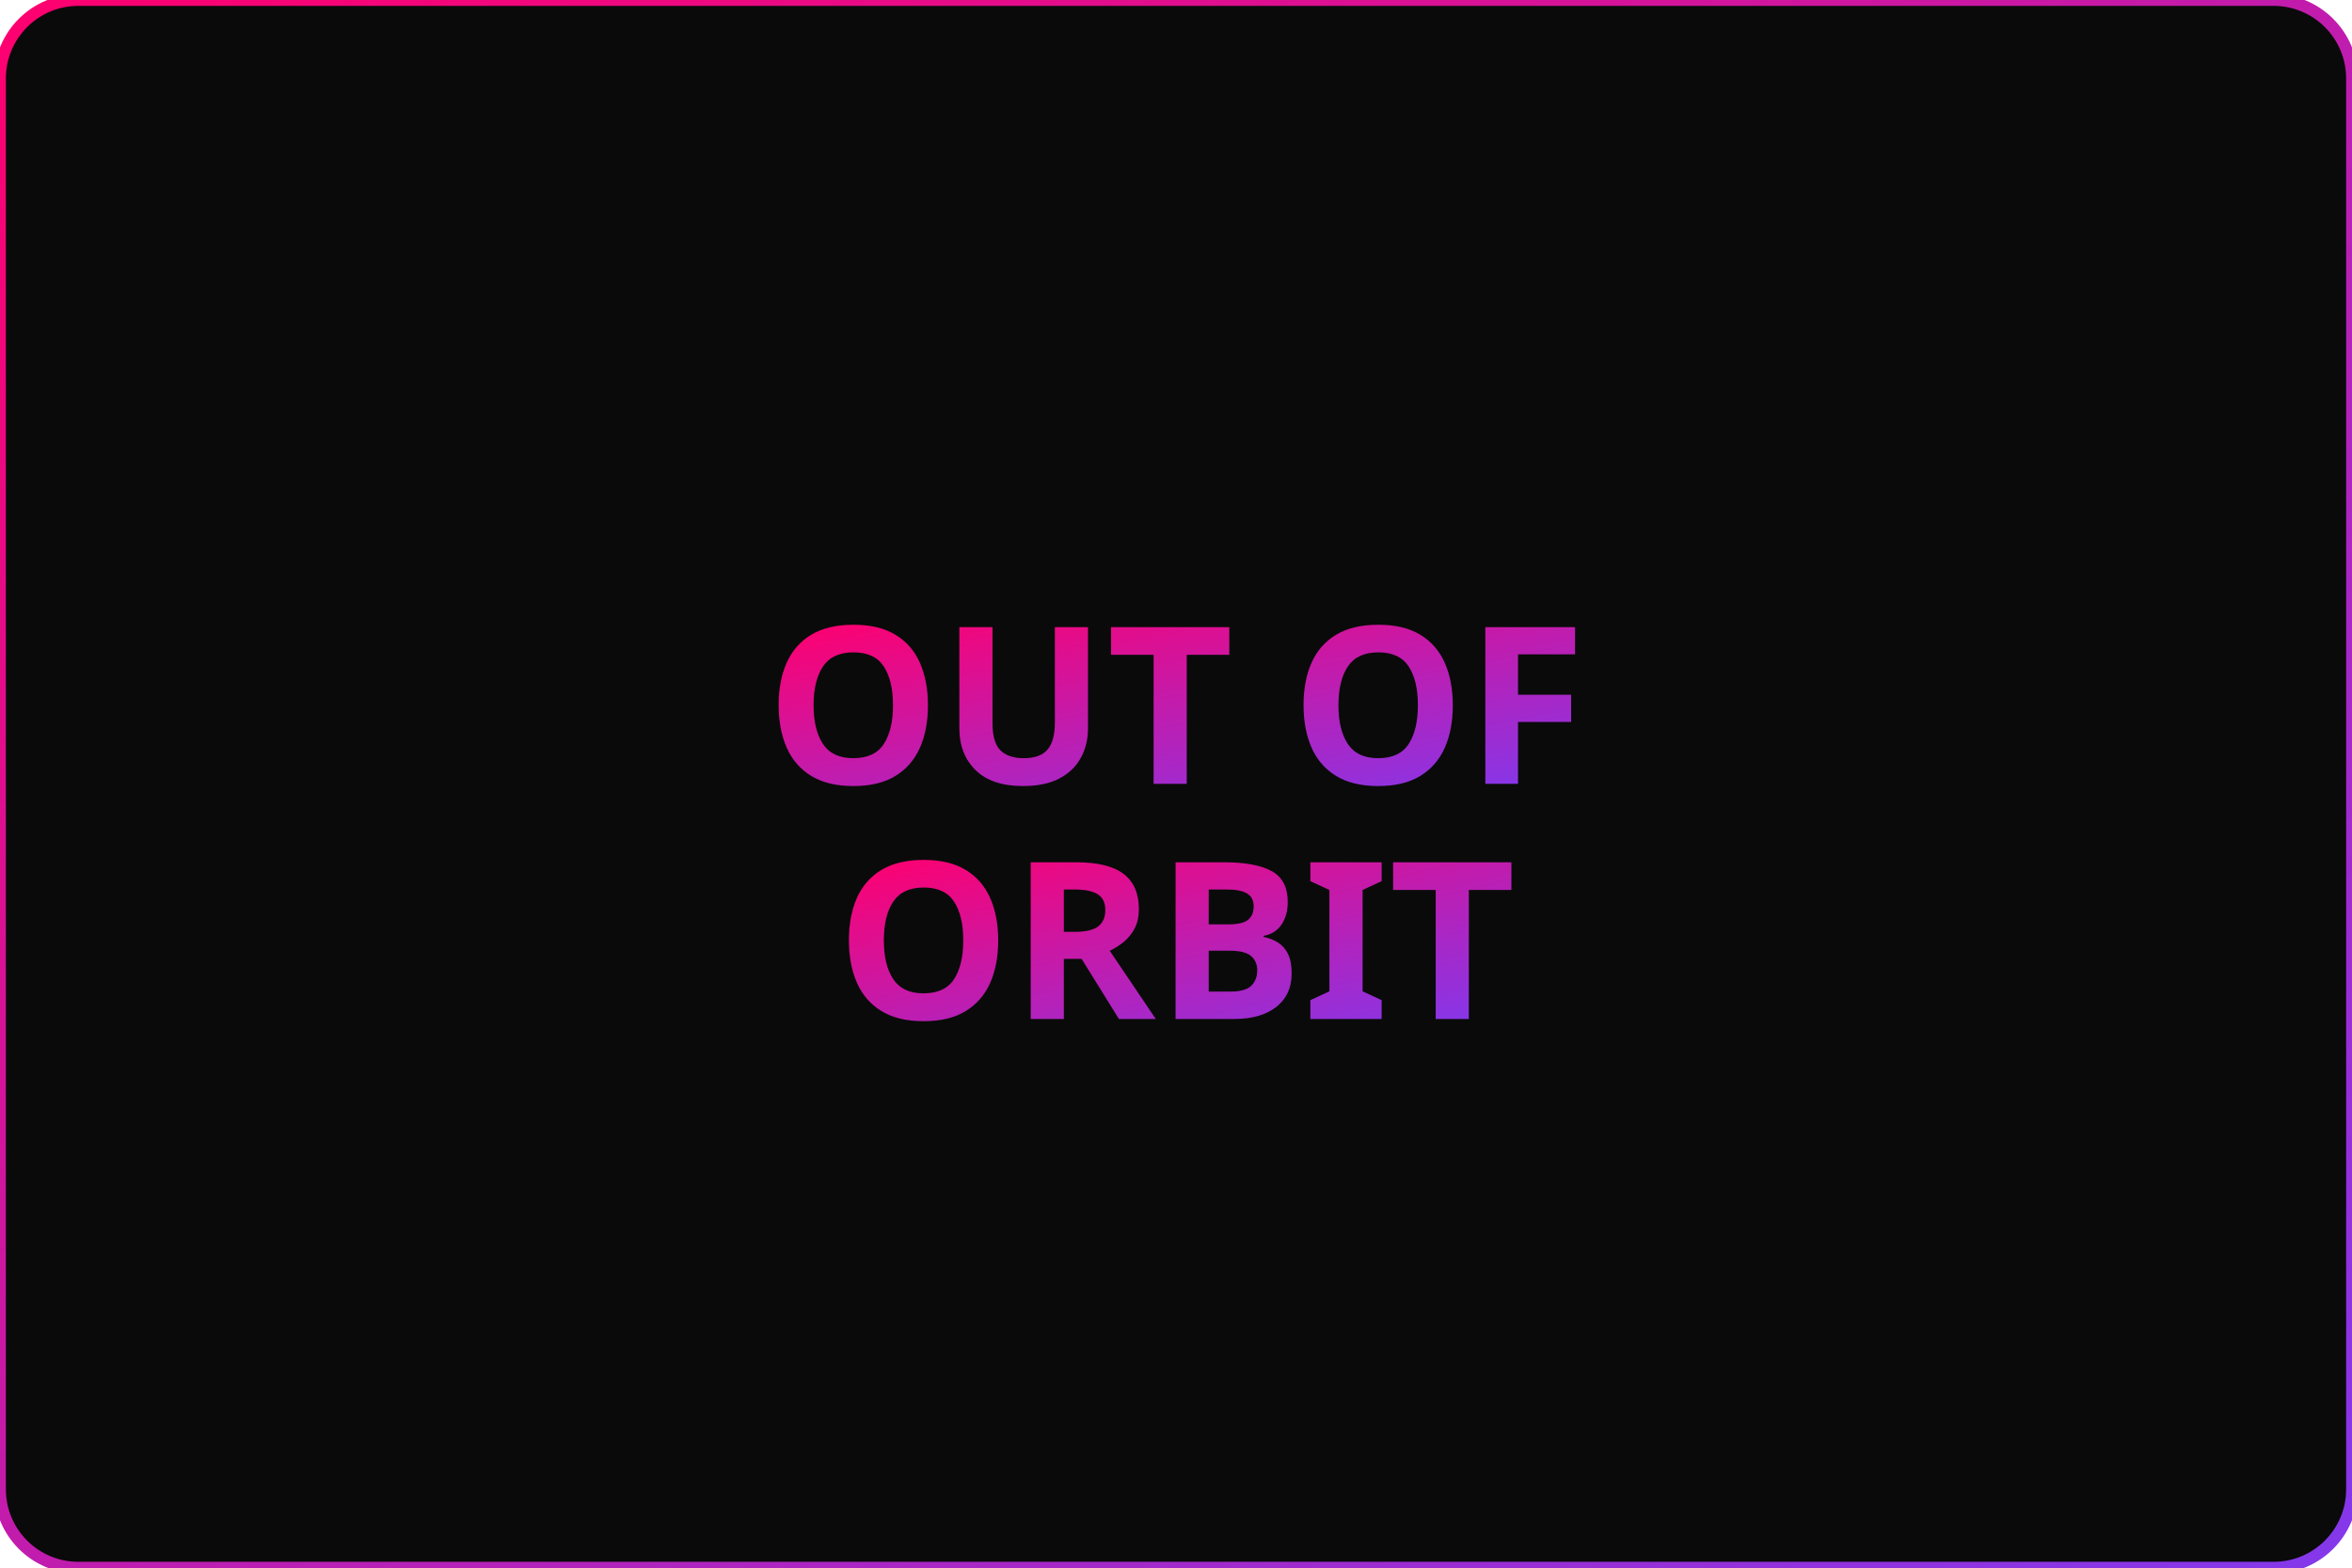
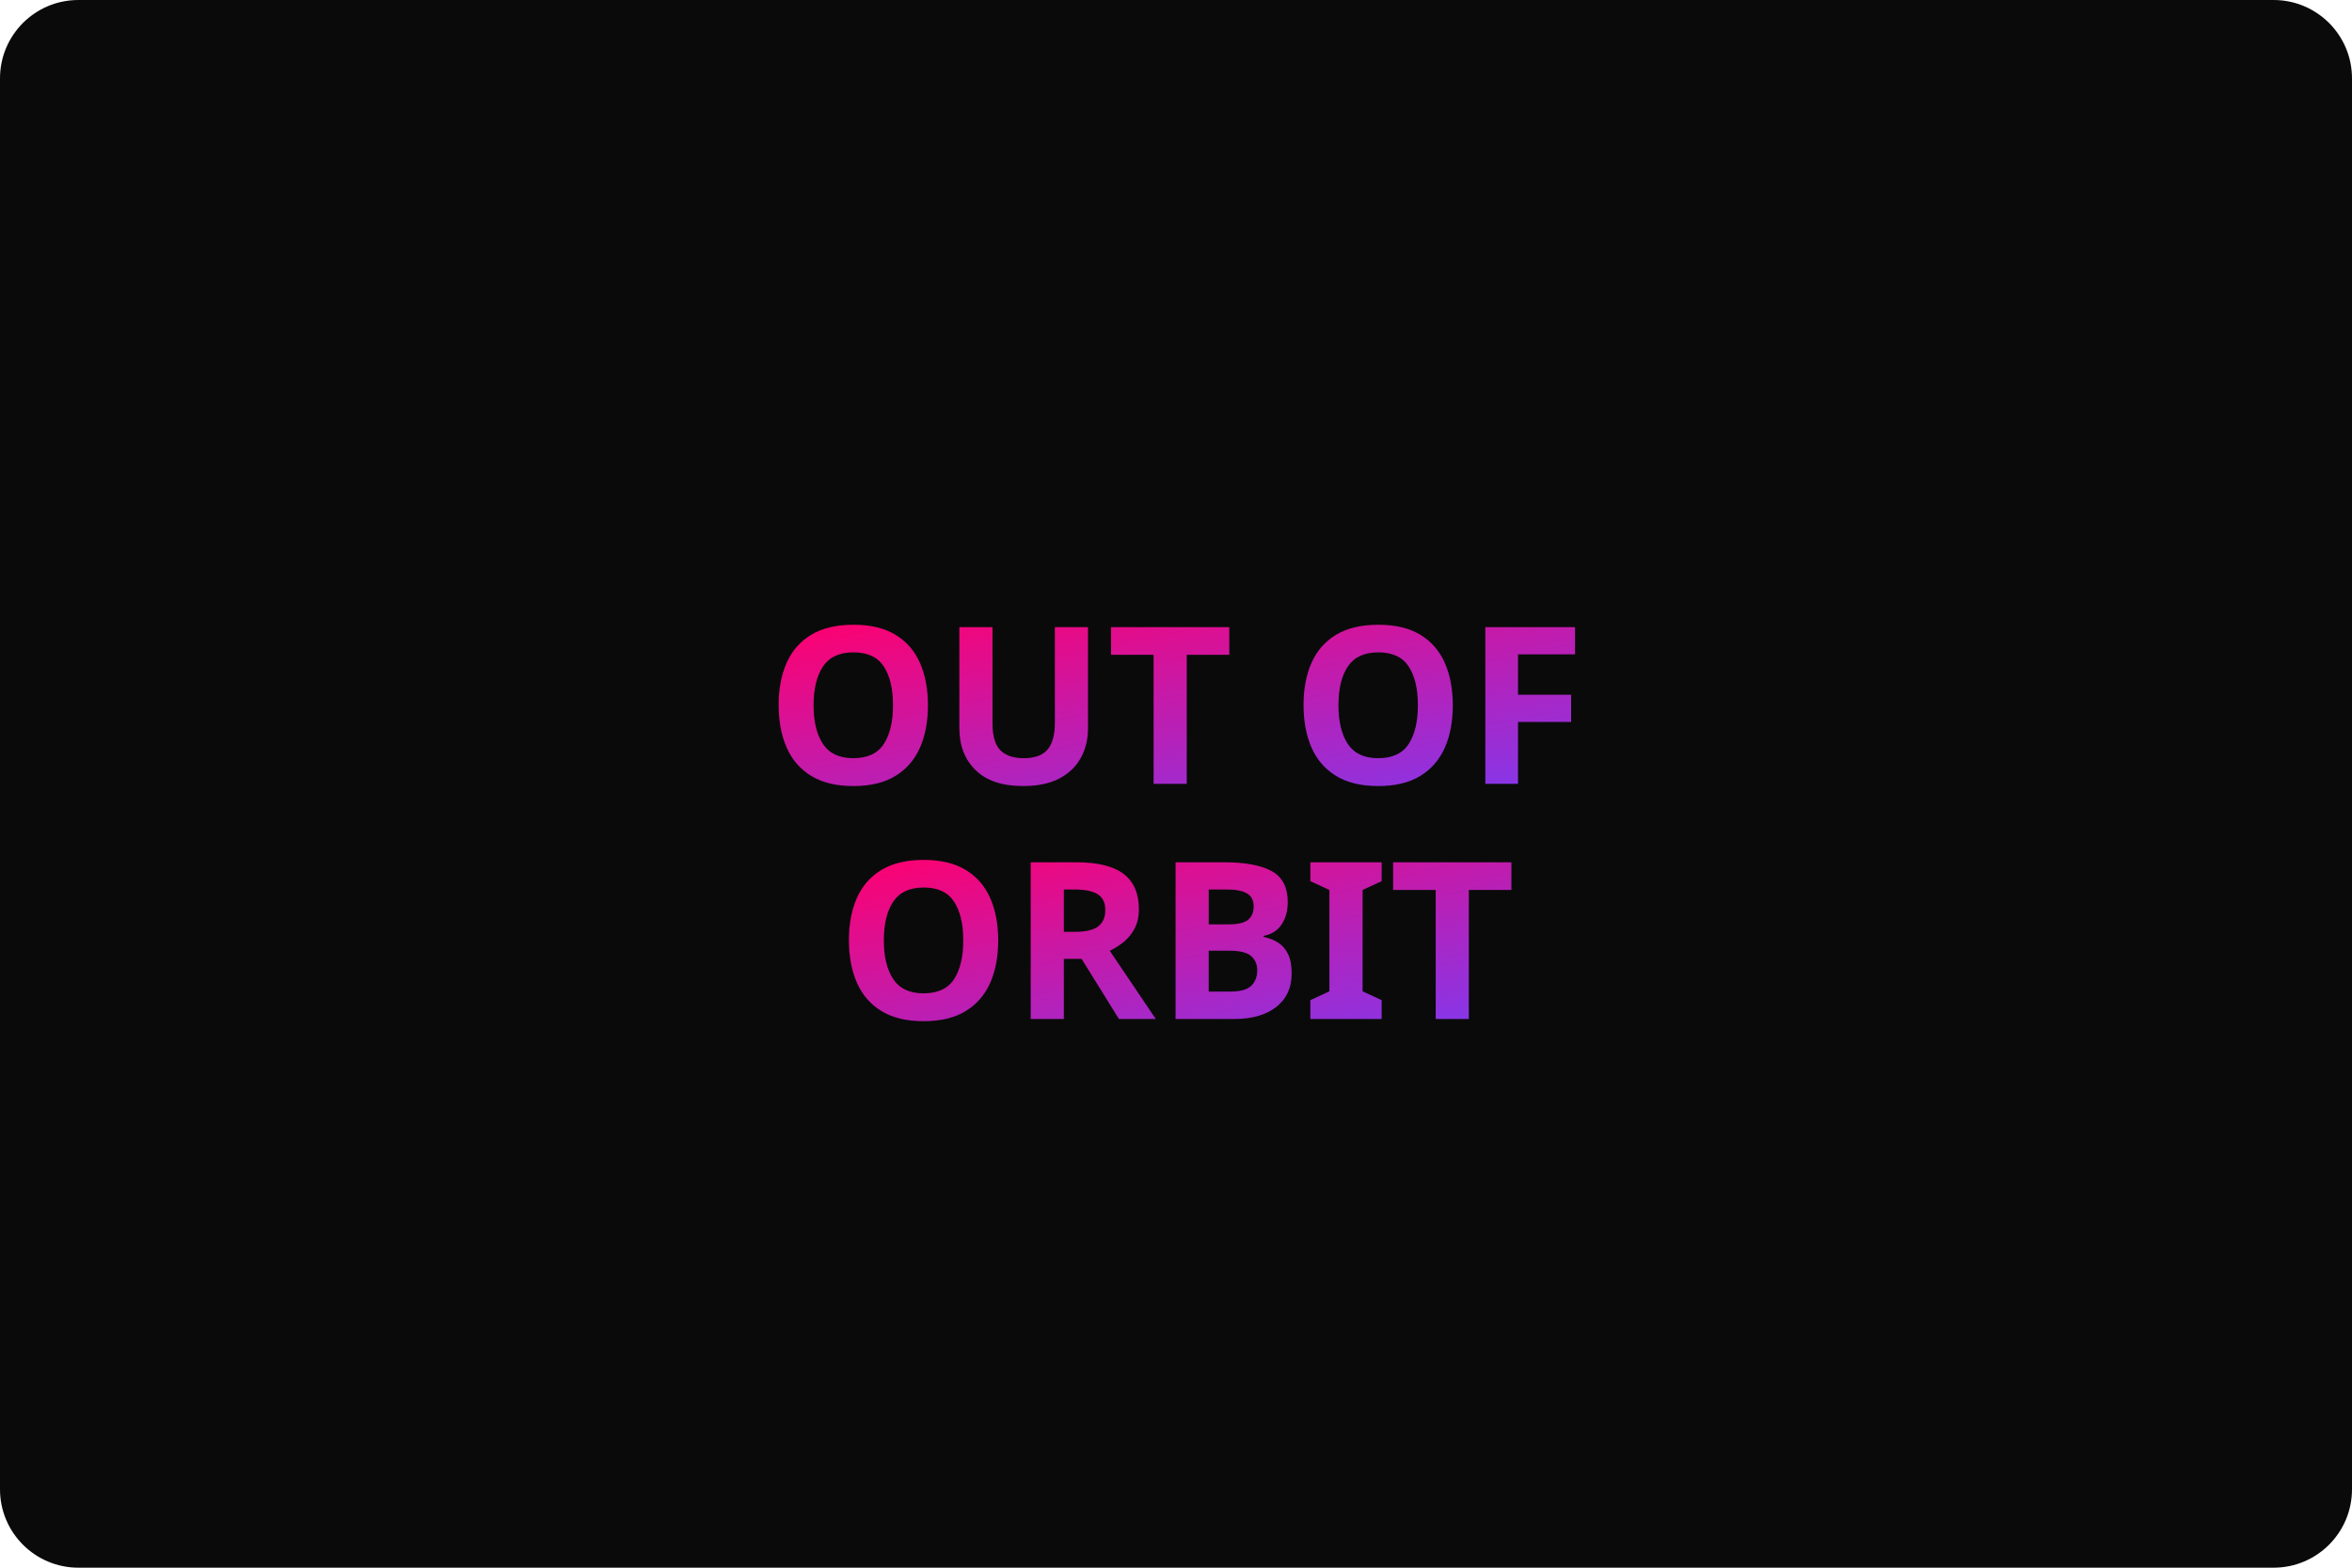
<svg xmlns="http://www.w3.org/2000/svg" width="600" height="400" viewBox="0 0 600 400">
  <defs>
    <linearGradient id="gradOrbit" x1="0%" y1="0%" x2="100%" y2="100%">
      <stop offset="0%" style="stop-color:#ff006e;stop-opacity:1" />
      <stop offset="100%" style="stop-color:#8338ec;stop-opacity:1" />
    </linearGradient>
  </defs>
-   <rect width="600" height="400" rx="20" fill="#0a0a0a" stroke="url(#gradOrbit)" stroke-width="3" />
+   <rect width="600" height="400" rx="20" fill="#0a0a0a" />
  <text x="300" y="200" font-family="'Arial Black', sans-serif" font-size="56" font-weight="900" fill="url(#gradOrbit)" text-anchor="middle">OUT OF</text>
  <text x="300" y="260" font-family="'Arial Black', sans-serif" font-size="56" font-weight="900" fill="url(#gradOrbit)" text-anchor="middle">ORBIT</text>
</svg>
